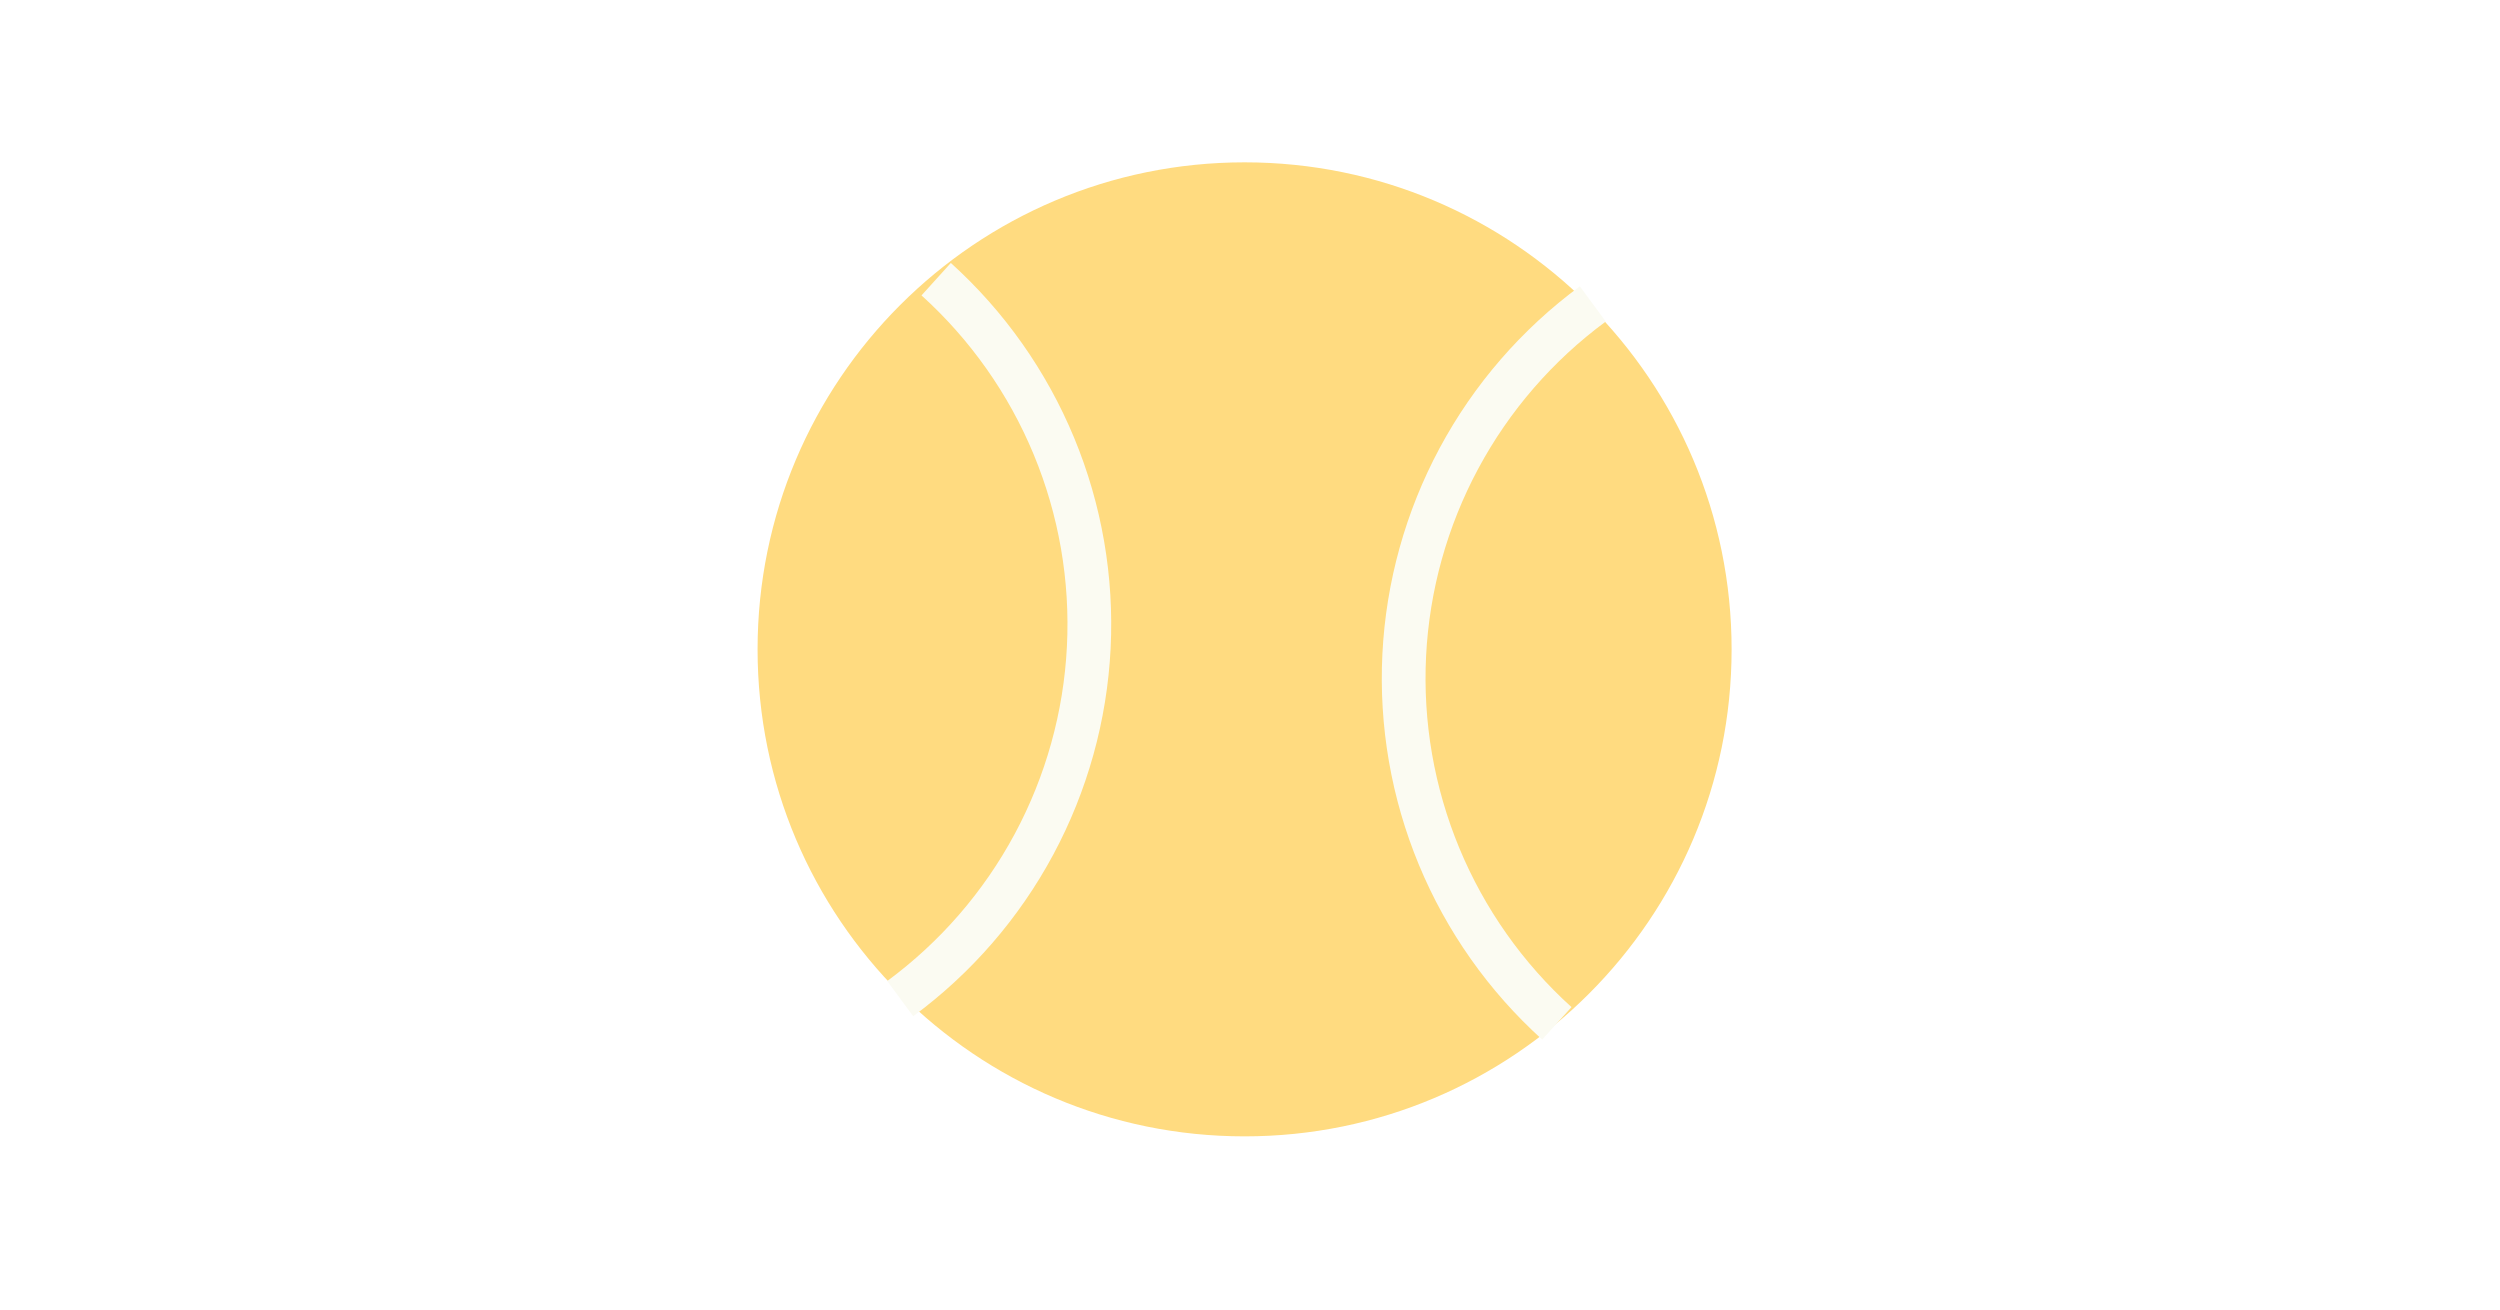
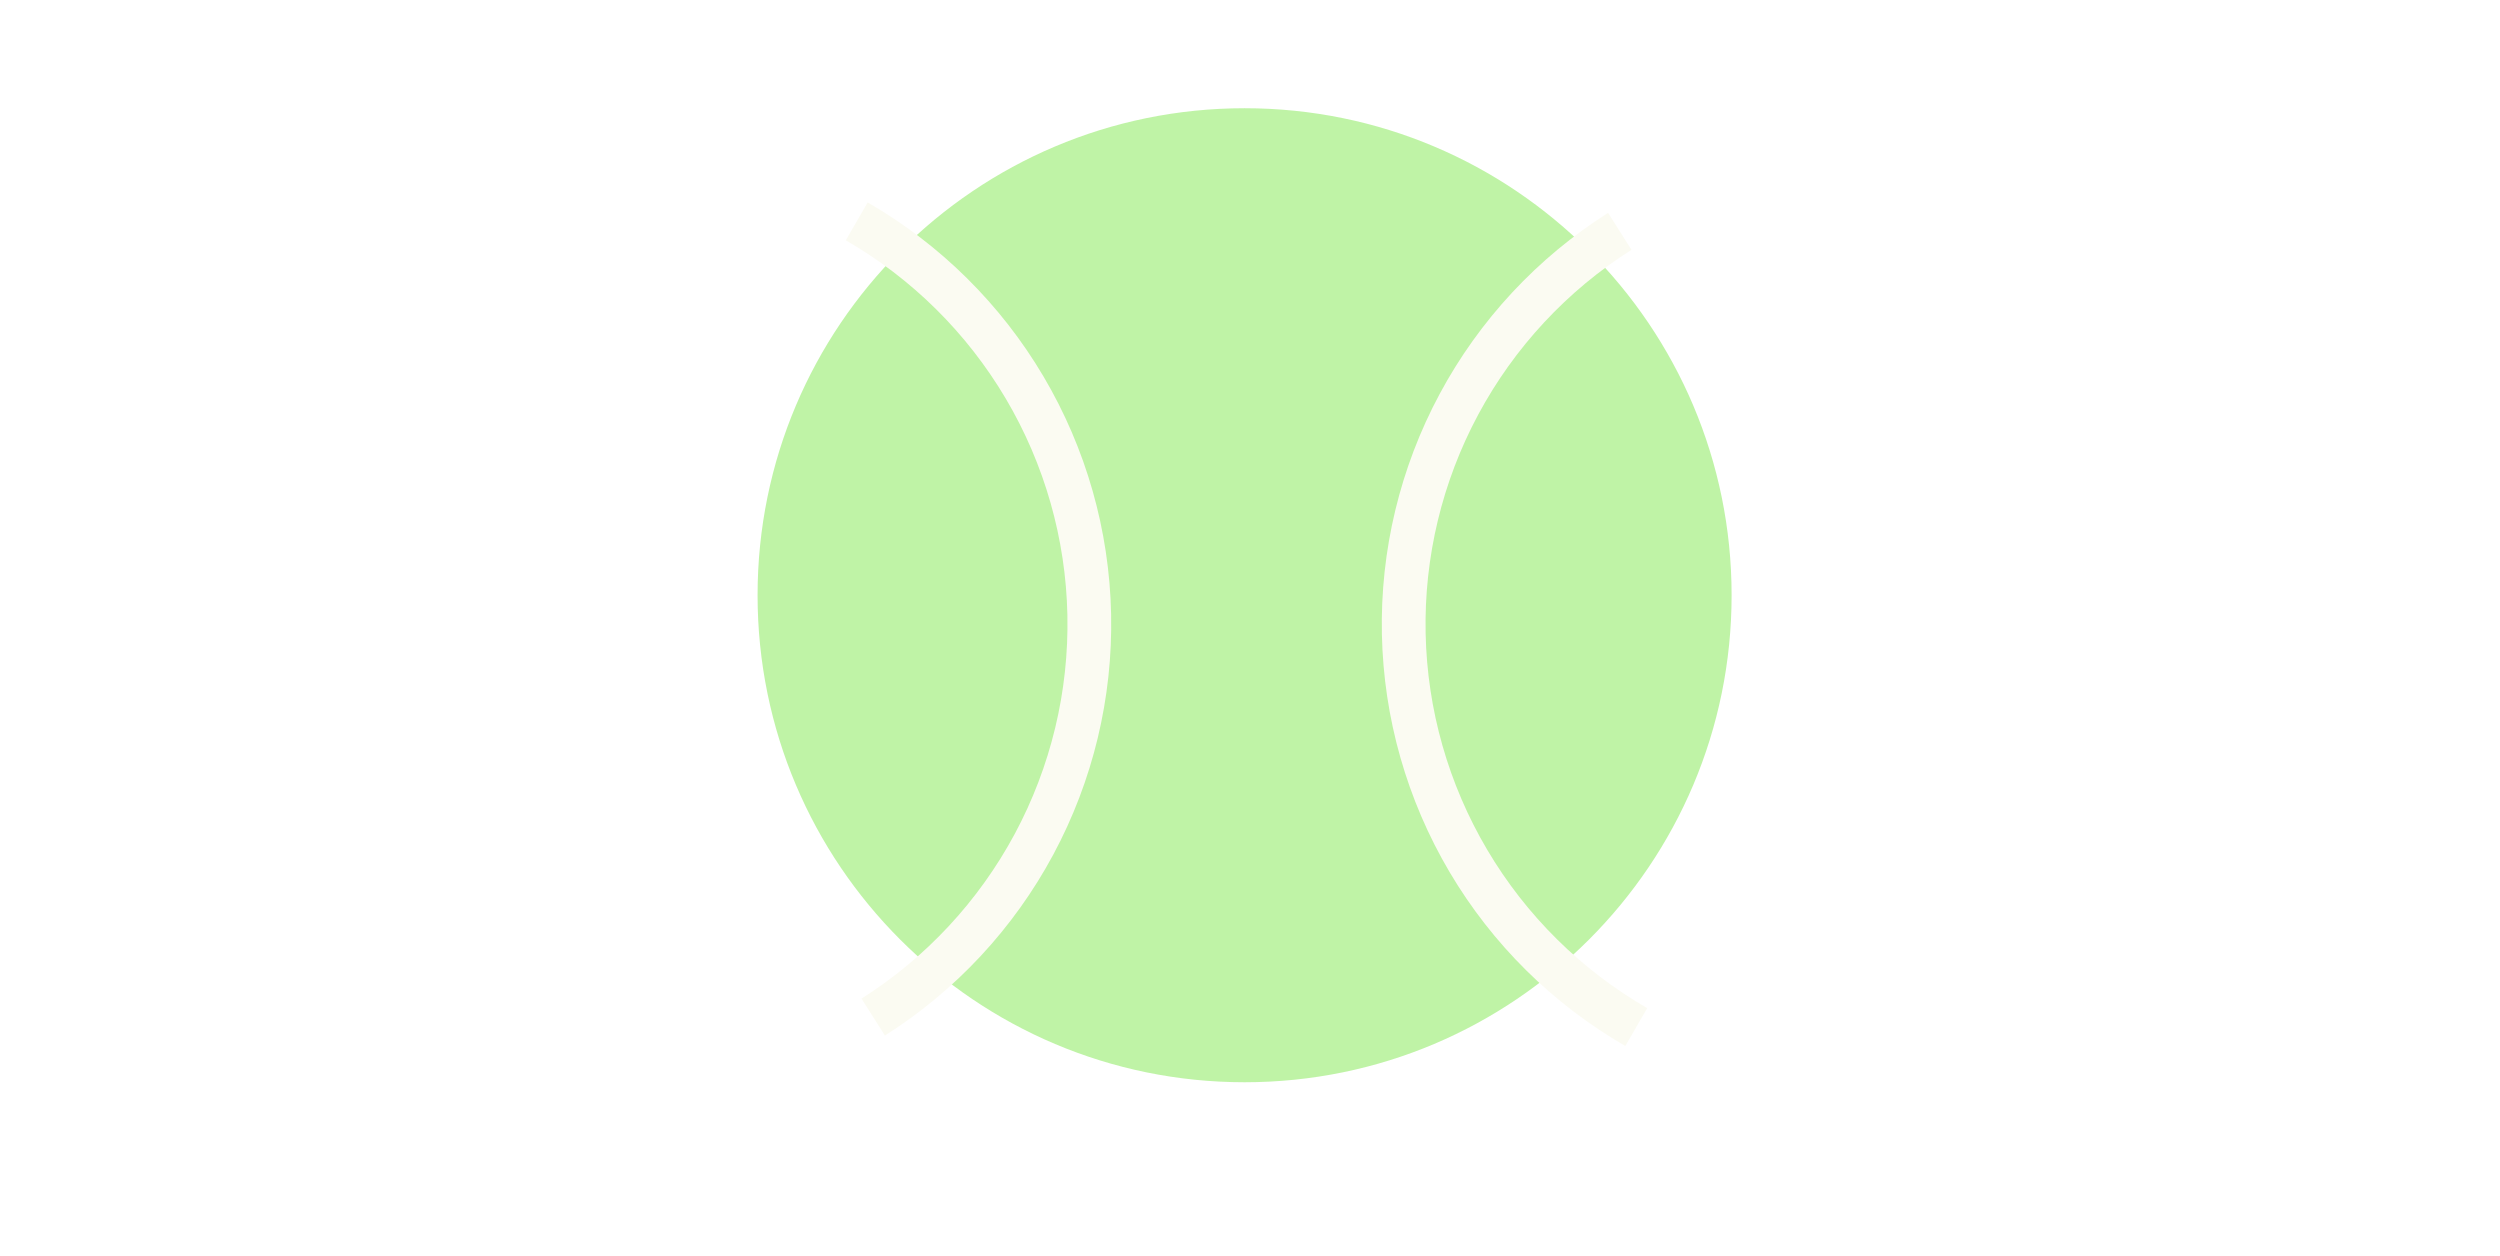
- <svg xmlns="http://www.w3.org/2000/svg" width="231" height="121" viewBox="0 0 231 121" fill="none">
-   <circle cx="115" cy="60" r="45" fill="#FFDB80" />
-   <path d="M142.497 96.056C137.55 91.583 133.659 86.066 131.105 79.905C128.552 73.743 127.4 67.092 127.733 60.431C128.066 53.77 129.875 47.266 133.03 41.39C136.185 35.514 140.607 30.413 145.975 26.455L148.374 29.708C143.487 33.31 139.463 37.953 136.591 43.302C133.72 48.65 132.073 54.57 131.77 60.632C131.467 66.695 132.515 72.75 134.839 78.358C137.163 83.965 140.705 88.987 145.207 93.058L142.497 96.056Z" fill="#FBFBF2" />
-   <path d="M87.857 24.298C92.805 28.771 96.695 34.288 99.249 40.449C101.802 46.611 102.954 53.262 102.621 59.923C102.288 66.585 100.479 73.088 97.324 78.964C94.169 84.84 89.747 89.942 84.379 93.899L81.981 90.646C86.867 87.044 90.891 82.401 93.763 77.052C96.634 71.704 98.281 65.784 98.584 59.722C98.887 53.659 97.839 47.605 95.515 41.997C93.191 36.389 89.65 31.367 85.147 27.296L87.857 24.298Z" fill="#FBFBF2" />
+ <svg xmlns="http://www.w3.org/2000/svg" width="231" height="116" viewBox="0 0 231 116" fill="none">
+   <circle cx="115" cy="55" r="45" fill="#BFF3A6" />
+   <path d="M80.174 18.704C86.879 22.575 92.472 28.109 96.412 34.773C100.353 41.438 102.507 49.005 102.667 56.746C102.828 64.486 100.988 72.137 97.327 78.958C93.666 85.78 88.307 91.541 81.767 95.686L79.604 92.272C85.556 88.5 90.433 83.255 93.766 77.047C97.098 70.838 98.772 63.874 98.627 56.829C98.481 49.784 96.52 42.896 92.933 36.831C89.347 30.765 84.256 25.727 78.153 22.204L80.174 18.704Z" fill="#FBFBF2" />
+   <path d="M150.18 96.65C143.475 92.78 137.882 87.245 133.942 80.581C130.001 73.917 127.847 66.349 127.687 58.608C127.526 50.868 129.366 43.218 133.027 36.396C136.688 29.575 142.048 23.813 148.587 19.669L150.75 23.082C144.799 26.855 139.921 32.099 136.588 38.307C133.256 44.516 131.582 51.48 131.728 58.525C131.873 65.57 133.834 72.458 137.421 78.524C141.007 84.589 146.098 89.627 152.201 93.15L150.18 96.65Z" fill="#FBFBF2" />
</svg>
